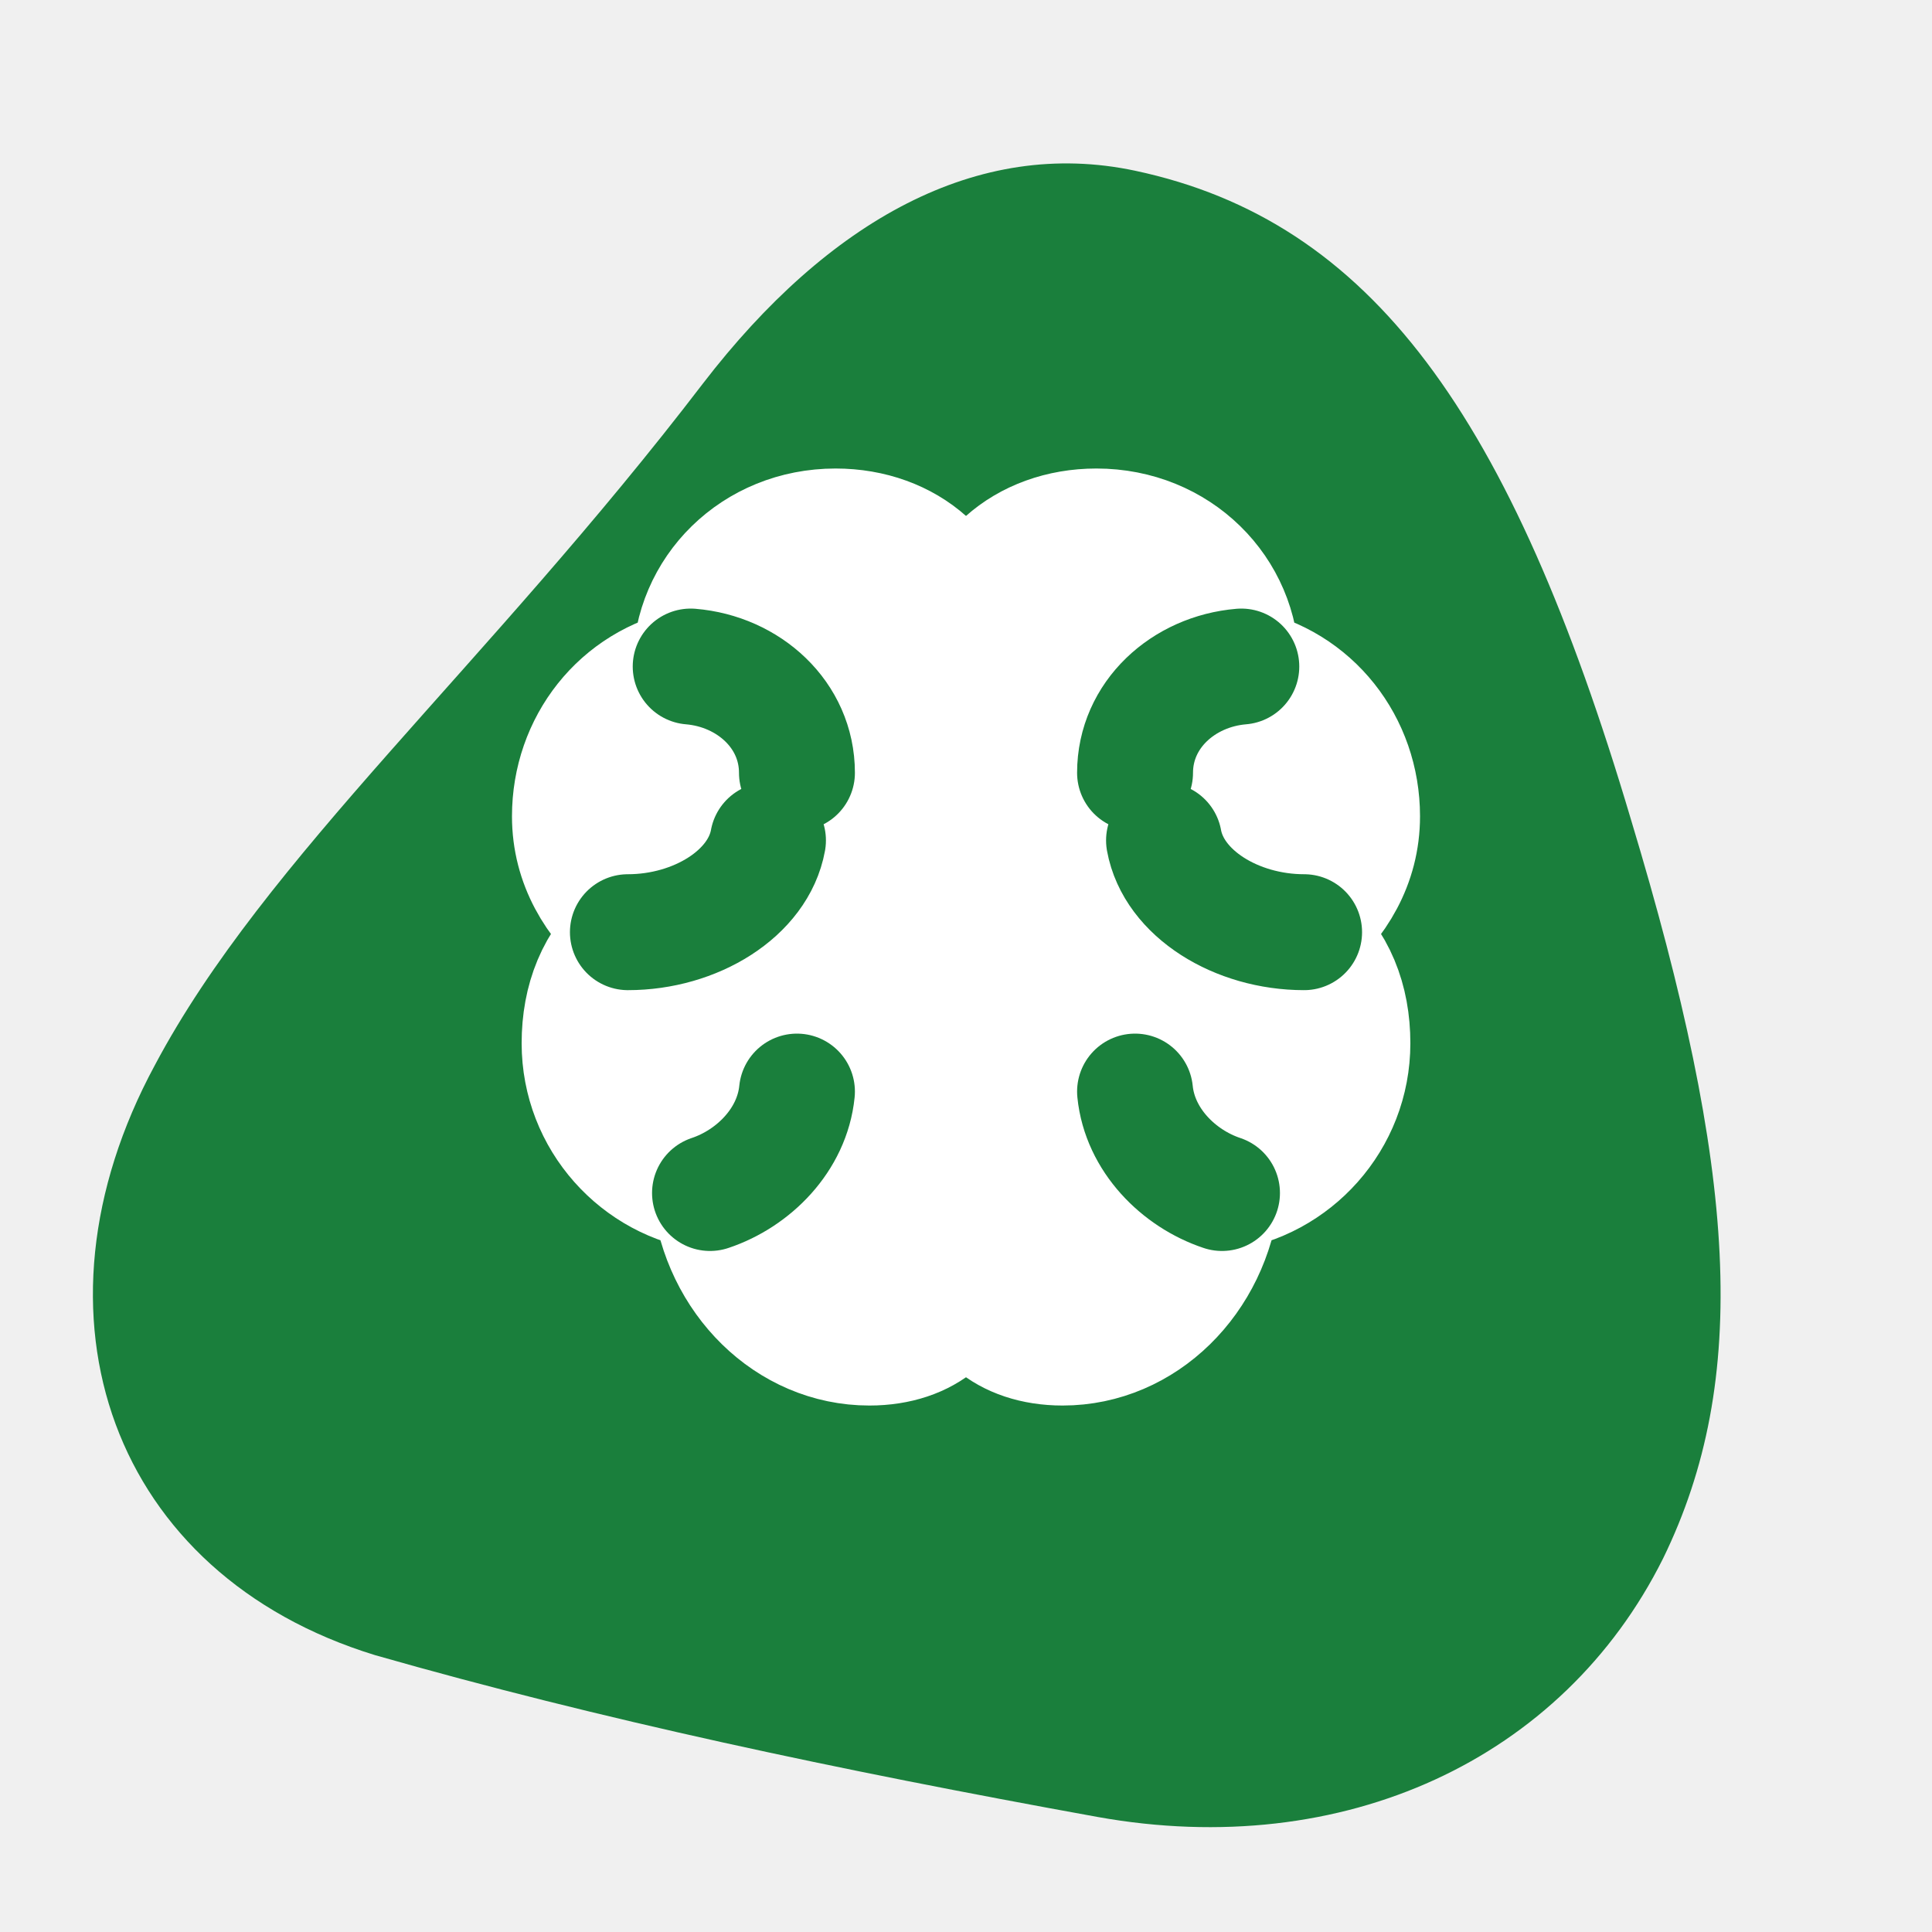
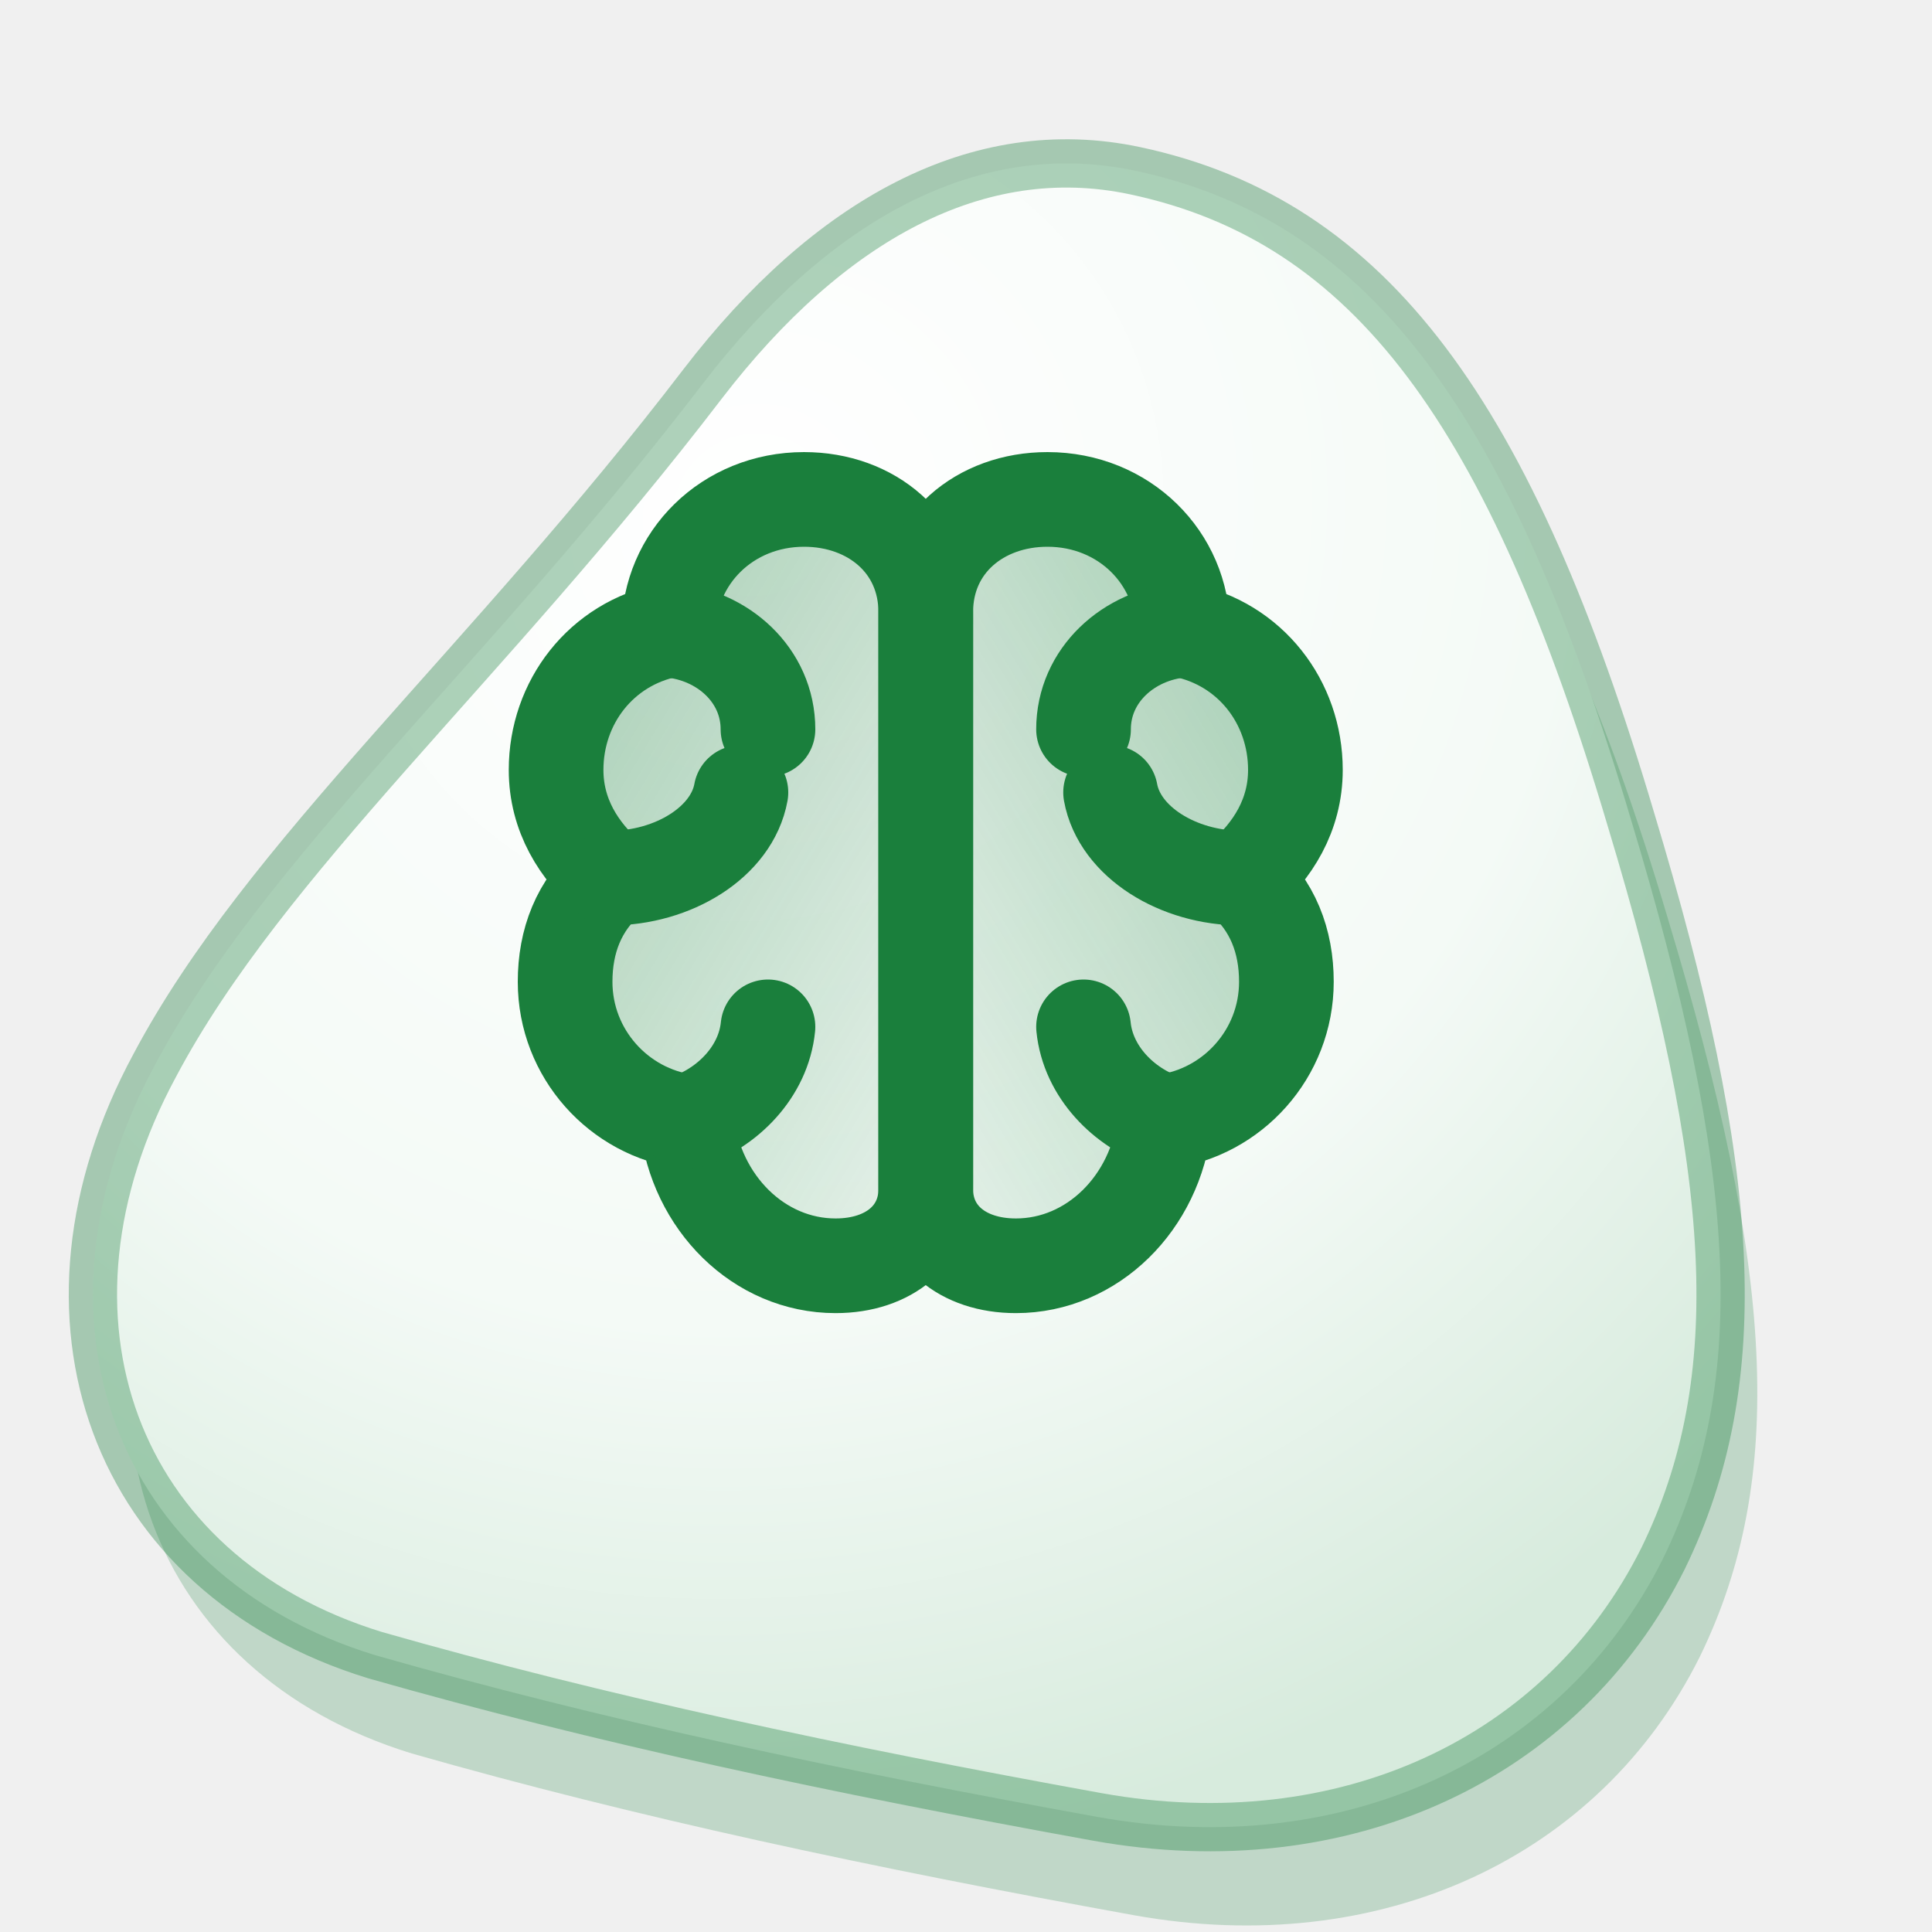
<svg xmlns="http://www.w3.org/2000/svg" viewBox="0 0 24 24" width="24" height="24" role="img" aria-hidden="true">
-   <path d="M12 1.9C15 1.9 17.2 3.9 19.7 8.5C21.9 12.5 22.6 15 22 17.4C21.3 20.1 18.9 21.9 15.8 22C12.5 22.1 9.5 22.1 6.6 21.9C3.2 21.6 1.4 18.7 2.4 15.3C3.2 12.5 5.4 9.6 7.3 5.6C8.4 3.3 10 1.9 12 1.9Z" fill="#1a7f3c" transform="rotate(12 12 12)" />
-   <g transform="translate(12 12) scale(.6) translate(-12 -12)">
-     <path d="M12 5.4C12 3.9 10.8 2.9 9.3 2.9C7.6 2.9 6.3 4.2 6.3 5.8C4.8 6.1 3.8 7.4 3.8 8.9C3.8 9.9 4.3 10.7 5 11.3C4.3 11.9 4 12.7 4 13.6C4 15.2 5.2 16.5 6.7 16.7C6.9 18.5 8.3 19.9 10 19.9C11.2 19.9 12 19.2 12 18.2Z" fill="#fff" stroke="#fff" stroke-width="2.4" stroke-linecap="round" stroke-linejoin="round" />
-     <path d="M12 5.4C12 3.9 10.8 2.9 9.3 2.9C7.6 2.9 6.3 4.2 6.3 5.8C4.8 6.1 3.8 7.4 3.8 8.9C3.8 9.9 4.3 10.7 5 11.3C4.3 11.9 4 12.7 4 13.6C4 15.2 5.2 16.5 6.7 16.7C6.9 18.5 8.3 19.9 10 19.9C11.2 19.9 12 19.2 12 18.2Z" transform="matrix(-1 0 0 1 24 0)" fill="#fff" stroke="#fff" stroke-width="2.4" stroke-linecap="round" stroke-linejoin="round" />
-     <path d="M6.3 5.8C7.5 5.9 8.5 6.8 8.5 8M5 11.3C6.4 11.3 7.7 10.5 7.9 9.4M6.7 16.7C7.6 16.4 8.4 15.6 8.5 14.6" fill="none" stroke="#1a7f3c" stroke-width="2.4" stroke-linecap="round" stroke-linejoin="round" />
-     <path d="M17.7 5.8C16.5 5.9 15.5 6.8 15.5 8M19 11.3C17.6 11.3 16.3 10.5 16.1 9.4M17.3 16.7C16.4 16.4 15.6 15.6 15.5 14.6" fill="none" stroke="#1a7f3c" stroke-width="2.4" stroke-linecap="round" stroke-linejoin="round" />
+   <defs>
+     <radialGradient id="l-brain" cx="0.3" cy="0.25" r="0.85">
+       <stop offset="0" stop-color="#ffffff" />
+       <stop offset="0.6" stop-color="#f4faf6" />
+       <stop offset="1" stop-color="#d7ebdd" />
+     </radialGradient>
+     <linearGradient id="t-brain" x1="0.1" y1="0" x2="0.9" y2="1">
+       <stop offset="0" stop-color="#1a7f3c" stop-opacity="0.38" />
+       <stop offset="1" stop-color="#1a7f3c" stop-opacity="0.08" />
+     </linearGradient>
+   </defs>
+   <g transform="rotate(12 12 12)">
+     <path d="M12 1.9C15 1.9 17.2 3.9 19.7 8.5C21.9 12.5 22.6 15 22 17.4C21.3 20.1 18.9 21.9 15.8 22C12.5 22.1 9.5 22.1 6.6 21.9C3.2 21.6 1.4 18.7 2.4 15.3C3.2 12.5 5.4 9.6 7.3 5.6C8.4 3.3 10 1.9 12 1.9Z" fill="#1a7f3c" fill-opacity="0.22" transform="translate(.7 1.1)" />
+     <path d="M12 1.9C15 1.9 17.2 3.9 19.7 8.5C21.9 12.5 22.6 15 22 17.4C21.3 20.1 18.9 21.9 15.8 22C12.5 22.1 9.5 22.1 6.6 21.9C3.2 21.6 1.4 18.7 2.4 15.3C3.2 12.5 5.4 9.6 7.3 5.6C8.4 3.3 10 1.9 12 1.9Z" fill="url(#l-brain)" stroke="#1a7f3c" stroke-opacity="0.35" stroke-width=".6" />
+   </g>
+   <g transform="translate(11.5 11.3) scale(.56) translate(-12 -12)">
+     <path d="M12 5.4C12 3.9 10.8 2.9 9.3 2.9C7.6 2.9 6.3 4.2 6.3 5.8C4.8 6.1 3.8 7.4 3.8 8.9C3.8 9.9 4.3 10.7 5 11.3C4.3 11.9 4 12.7 4 13.6C4 15.2 5.2 16.5 6.7 16.7C6.9 18.5 8.3 19.9 10 19.9C11.2 19.9 12 19.2 12 18.2Z" fill="url(#t-brain)" stroke="#1a7f3c" stroke-width="2.1" stroke-linecap="round" stroke-linejoin="round" />
+     <path d="M12 5.4C12 3.9 10.8 2.9 9.3 2.9C7.6 2.9 6.3 4.2 6.3 5.8C4.8 6.1 3.8 7.4 3.8 8.9C3.8 9.9 4.3 10.7 5 11.3C4.3 11.9 4 12.7 4 13.6C4 15.2 5.2 16.5 6.7 16.7C6.9 18.5 8.3 19.9 10 19.9C11.2 19.9 12 19.2 12 18.2Z" transform="matrix(-1 0 0 1 24 0)" fill="url(#t-brain)" stroke="#1a7f3c" stroke-width="2.1" stroke-linecap="round" stroke-linejoin="round" />
+     <path d="M6.3 5.8C7.5 5.9 8.5 6.8 8.5 8M5 11.3C6.4 11.3 7.7 10.5 7.9 9.4M6.7 16.7C7.6 16.4 8.4 15.6 8.5 14.6" fill="none" stroke="#1a7f3c" stroke-width="2.1" stroke-linecap="round" stroke-linejoin="round" />
+     <path d="M17.7 5.8C16.5 5.9 15.5 6.8 15.5 8M19 11.3C17.6 11.3 16.3 10.5 16.1 9.4M17.3 16.7C16.4 16.4 15.6 15.6 15.5 14.6" fill="none" stroke="#1a7f3c" stroke-width="2.1" stroke-linecap="round" stroke-linejoin="round" />
  </g>
</svg>
